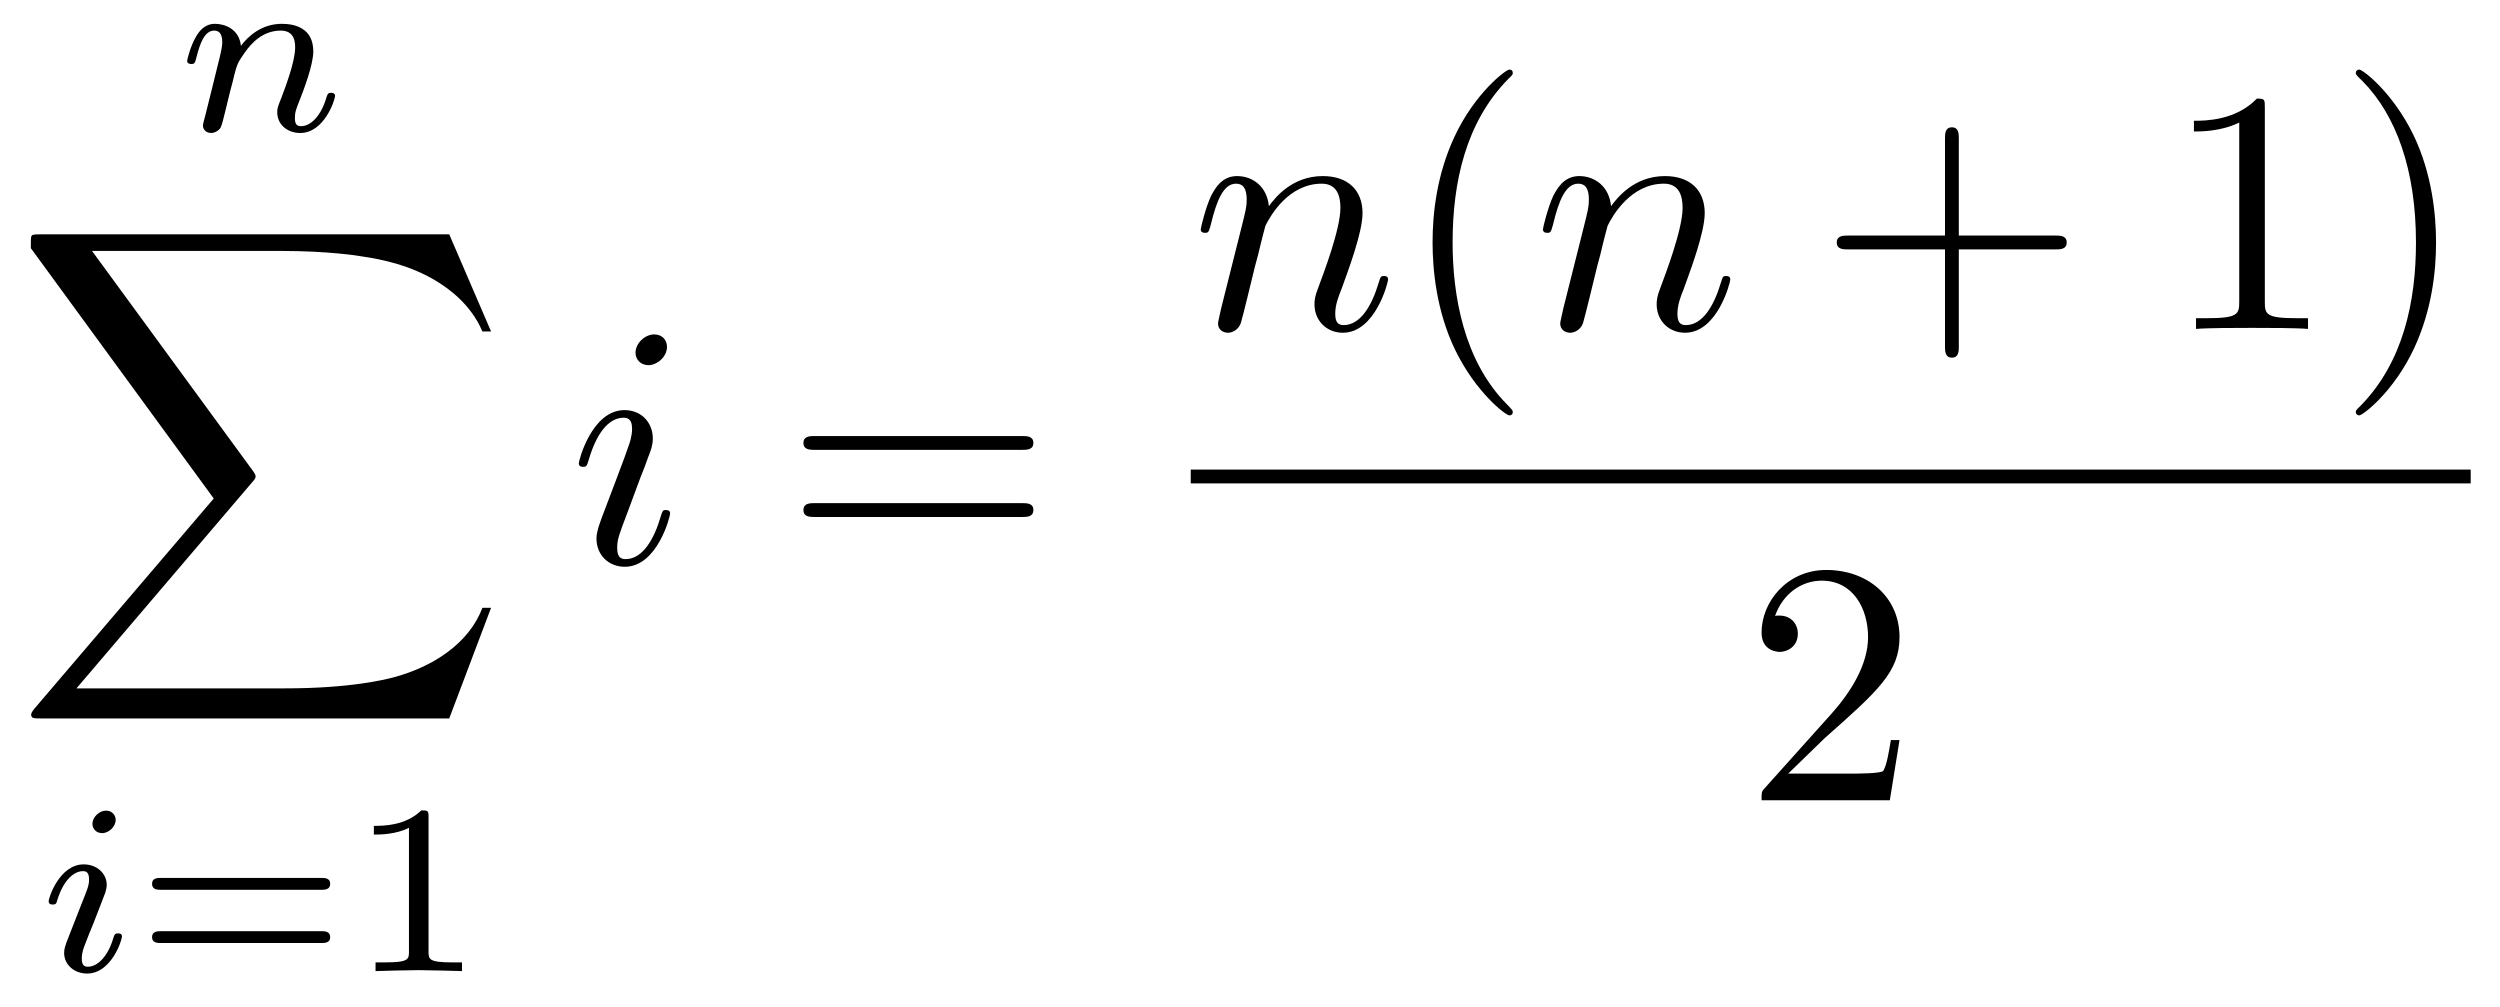
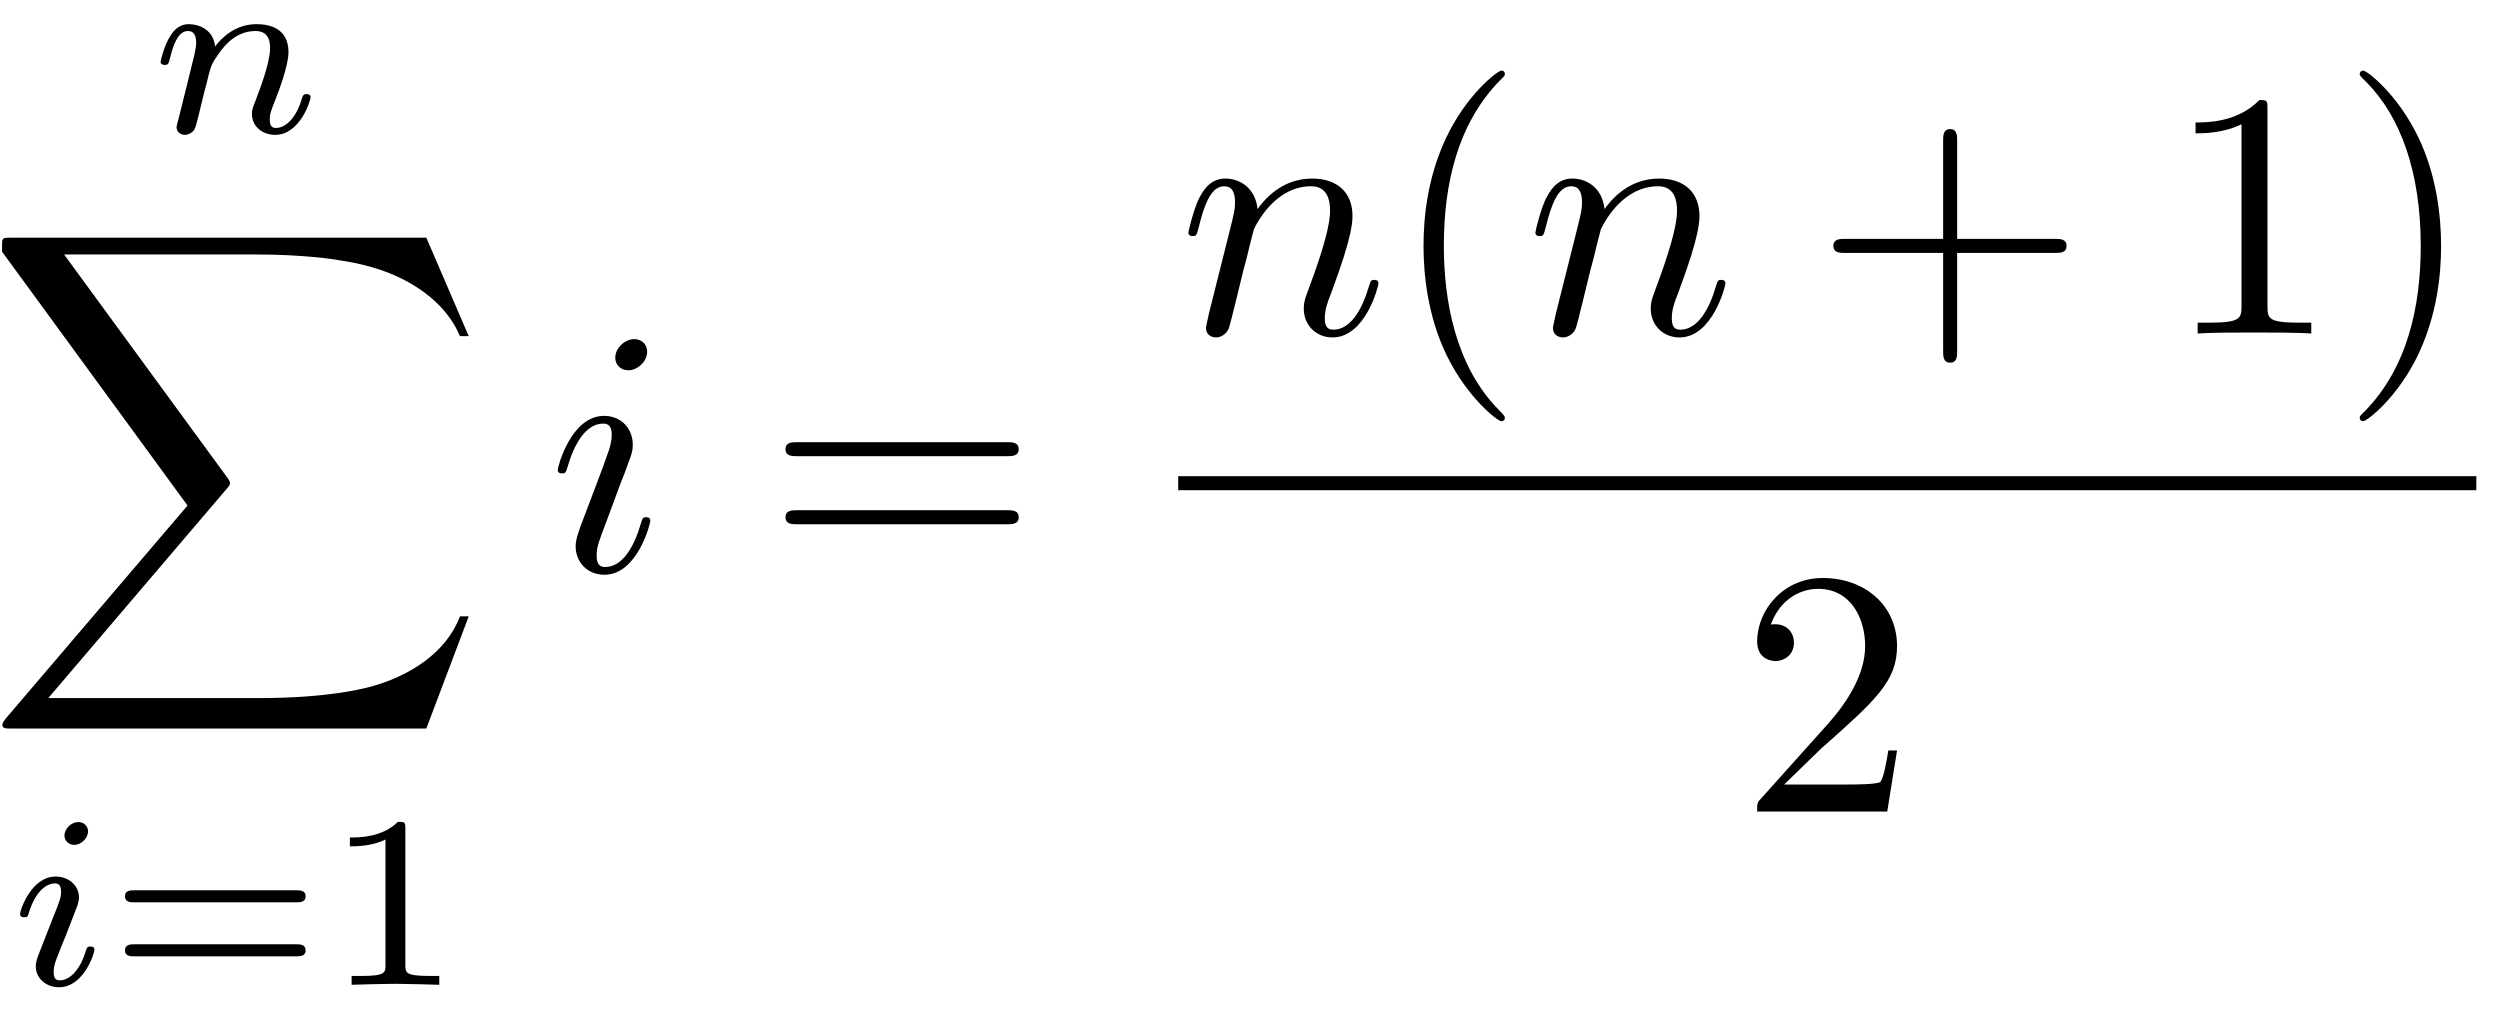
- <svg xmlns="http://www.w3.org/2000/svg" version="1.1" width="144pt" height="58pt" viewBox="0 -29 72 29">
+ <svg xmlns="http://www.w3.org/2000/svg" version="1.1" width="142pt" height="58pt" viewBox="0 -29 71 29">
  <g id="page1">
    <g transform="matrix(1 0 0 -1 0 0)">
-       <path d="M5.914 25.679C5.885 25.588 5.844 25.414 5.844 25.393C5.844 25.24 5.969 25.17 6.081 25.17C6.206 25.17 6.318 25.261 6.353 25.324C6.388 25.386 6.443 25.609 6.478 25.756C6.513 25.888 6.59 26.209 6.631 26.383C6.673 26.537 6.715 26.69 6.75 26.85C6.827 27.136 6.841 27.192 7.043 27.478C7.238 27.757 7.566 28.119 8.089 28.119C8.493 28.119 8.5 27.764 8.5 27.631C8.5 27.213 8.2 26.439 8.089 26.146C8.012 25.951 7.984 25.888 7.984 25.77C7.984 25.4 8.291 25.17 8.646 25.17C9.343 25.17 9.65 26.132 9.65 26.237C9.65 26.327 9.56 26.327 9.539 26.327C9.441 26.327 9.434 26.286 9.406 26.209C9.246 25.651 8.946 25.366 8.667 25.366C8.521 25.366 8.493 25.463 8.493 25.609C8.493 25.77 8.528 25.86 8.653 26.174C8.737 26.39 9.023 27.129 9.023 27.52C9.023 28.196 8.486 28.314 8.116 28.314C7.538 28.314 7.147 27.959 6.938 27.68C6.89 28.161 6.478 28.314 6.192 28.314C5.893 28.314 5.732 28.098 5.642 27.938C5.488 27.68 5.39 27.282 5.39 27.248C5.39 27.157 5.488 27.157 5.509 27.157C5.607 27.157 5.614 27.178 5.662 27.366C5.767 27.777 5.9 28.119 6.171 28.119C6.353 28.119 6.401 27.966 6.401 27.777C6.401 27.645 6.339 27.387 6.29 27.199C6.241 27.011 6.171 26.725 6.136 26.572L5.914 25.679Z" />
-       <path d="M12.938 8.309L14.143 11.496H13.893C13.505 10.46 12.449 9.783 11.304 9.484C11.095 9.434 10.119 9.175 8.207 9.175H2.202L7.271 15.121C7.341 15.2 7.361 15.23 7.361 15.28C7.361 15.3 7.361 15.33 7.291 15.429L2.65 21.773H8.107C9.442 21.773 10.348 21.633 10.438 21.613C10.976 21.534 11.842 21.365 12.629 20.867C12.878 20.708 13.555 20.259 13.893 19.453H14.143L12.938 22.251H1.167C.937 22.251 .927 22.241 .897 22.181C.888 22.151 .888 21.962 .888 21.853L6.156 14.643L.997 8.598C.897 8.479 .897 8.428 .897 8.418C.897 8.309 .987 8.309 1.167 8.309H12.938Z" />
-       <path d="M3.332 5.389C3.332 5.5 3.248 5.654 3.053 5.654C2.865 5.654 2.662 5.473 2.662 5.27C2.662 5.152 2.753 5.006 2.941 5.006C3.143 5.006 3.332 5.201 3.332 5.389ZM1.91 1.848C1.882 1.757 1.847 1.673 1.847 1.555C1.847 1.227 2.126 .962 2.509 .962C3.206 .962 3.513 1.924 3.513 2.029C3.513 2.119 3.422 2.119 3.401 2.119C3.304 2.119 3.297 2.078 3.269 2.001C3.109 1.443 2.802 1.158 2.53 1.158C2.391 1.158 2.356 1.248 2.356 1.401C2.356 1.562 2.405 1.694 2.467 1.848C2.537 2.036 2.614 2.224 2.69 2.405C2.753 2.573 3.004 3.207 3.032 3.291C3.053 3.36 3.074 3.444 3.074 3.514C3.074 3.841 2.795 4.106 2.411 4.106C1.721 4.106 1.401 3.158 1.401 3.04C1.401 2.949 1.498 2.949 1.519 2.949C1.617 2.949 1.624 2.984 1.645 3.061C1.826 3.66 2.133 3.911 2.391 3.911C2.502 3.911 2.565 3.855 2.565 3.667C2.565 3.507 2.523 3.402 2.349 2.97L1.91 1.848Z" />
-       <path d="M9.245 3.374C9.349 3.374 9.51 3.374 9.51 3.549C9.51 3.716 9.343 3.716 9.252 3.716H4.637C4.546 3.716 4.379 3.716 4.379 3.549C4.379 3.374 4.539 3.374 4.644 3.374H9.245ZM9.252 1.841C9.343 1.841 9.51 1.841 9.51 2.008C9.51 2.182 9.349 2.182 9.245 2.182H4.644C4.539 2.182 4.379 2.182 4.379 2.008C4.379 1.841 4.546 1.841 4.637 1.841H9.252ZM12.342 5.466C12.342 5.654 12.329 5.661 12.133 5.661C11.687 5.222 11.053 5.215 10.767 5.215V4.964C10.934 4.964 11.394 4.964 11.778 5.159V1.604C11.778 1.374 11.778 1.283 11.08 1.283H10.816V1.032C10.941 1.039 11.799 1.06 12.057 1.06C12.273 1.06 13.151 1.039 13.305 1.032V1.283H13.04C12.342 1.283 12.342 1.374 12.342 1.604V5.466Z" />
-       <path d="M19.209 19.011C19.209 19.21 19.07 19.369 18.841 19.369C18.572 19.369 18.303 19.111 18.303 18.842C18.303 18.653 18.443 18.483 18.681 18.483C18.91 18.483 19.209 18.712 19.209 19.011ZM18.452 15.267C18.572 15.555 18.572 15.575 18.671 15.844C18.751 16.044 18.801 16.183 18.801 16.372C18.801 16.82 18.482 17.189 17.984 17.189C17.048 17.189 16.67 15.745 16.67 15.655C16.67 15.555 16.769 15.555 16.789 15.555C16.889 15.555 16.899 15.575 16.949 15.735C17.218 16.671 17.616 16.969 17.954 16.969C18.034 16.969 18.204 16.969 18.204 16.651C18.204 16.442 18.134 16.233 18.094 16.133C18.014 15.874 17.566 14.719 17.407 14.291C17.307 14.032 17.178 13.703 17.178 13.494C17.178 13.026 17.516 12.677 17.994 12.677C18.93 12.677 19.299 14.121 19.299 14.211C19.299 14.311 19.209 14.311 19.179 14.311C19.08 14.311 19.08 14.281 19.03 14.131C18.851 13.504 18.522 12.897 18.014 12.897C17.845 12.897 17.775 12.996 17.775 13.225C17.775 13.474 17.835 13.614 18.064 14.221L18.452 15.267Z" />
-       <path d="M29.423 16.044C29.572 16.044 29.761 16.044 29.761 16.243S29.572 16.442 29.433 16.442H23.467C23.328 16.442 23.139 16.442 23.139 16.243S23.328 16.044 23.477 16.044H29.423ZM29.433 14.111C29.572 14.111 29.761 14.111 29.761 14.311C29.761 14.51 29.572 14.51 29.423 14.51H23.477C23.328 14.51 23.139 14.51 23.139 14.311C23.139 14.111 23.328 14.111 23.467 14.111H29.433Z" />
-       <path d="M35.168 20.115C35.139 19.965 35.079 19.736 35.079 19.686C35.079 19.507 35.218 19.417 35.368 19.417C35.487 19.417 35.666 19.497 35.736 19.696C35.746 19.716 35.865 20.184 35.925 20.433L36.144 21.33C36.204 21.549 36.264 21.768 36.314 21.997C36.354 22.166 36.433 22.455 36.443 22.495C36.592 22.803 37.12 23.71 38.066 23.71C38.515 23.71 38.604 23.341 38.604 23.013C38.604 22.395 38.116 21.12 37.957 20.692C37.867 20.463 37.857 20.344 37.857 20.234C37.857 19.766 38.206 19.417 38.674 19.417C39.61 19.417 39.978 20.871 39.978 20.951C39.978 21.051 39.889 21.051 39.859 21.051C39.759 21.051 39.759 21.021 39.71 20.871C39.51 20.194 39.182 19.637 38.694 19.637C38.525 19.637 38.455 19.736 38.455 19.965C38.455 20.214 38.544 20.453 38.634 20.672C38.823 21.2 39.241 22.295 39.241 22.863C39.241 23.53 38.813 23.929 38.096 23.929C37.2 23.929 36.712 23.291 36.543 23.062C36.493 23.62 36.085 23.929 35.626 23.929C35.168 23.929 34.979 23.54 34.88 23.361C34.72 23.022 34.581 22.435 34.581 22.395C34.581 22.295 34.68 22.295 34.7 22.295C34.8 22.295 34.81 22.305 34.87 22.525C35.039 23.232 35.238 23.71 35.597 23.71C35.796 23.71 35.905 23.58 35.905 23.251C35.905 23.042 35.875 22.933 35.746 22.415L35.168 20.115Z" />
-       <path d="M43.568 17.137C43.568 17.167 43.568 17.187 43.399 17.356C42.154 18.611 41.835 20.493 41.835 22.017C41.835 23.75 42.214 25.482 43.439 26.727C43.568 26.846 43.568 26.866 43.568 26.896C43.568 26.966 43.529 26.996 43.469 26.996C43.369 26.996 42.473 26.319 41.885 25.054C41.377 23.959 41.258 22.853 41.258 22.017C41.258 21.24 41.367 20.035 41.915 18.91C42.513 17.685 43.369 17.037 43.469 17.037C43.529 17.037 43.568 17.067 43.568 17.137Z" />
-       <path d="M45.023 20.115C44.994 19.965 44.934 19.736 44.934 19.686C44.934 19.507 45.073 19.417 45.223 19.417C45.342 19.417 45.521 19.497 45.591 19.696C45.601 19.716 45.72 20.184 45.78 20.433L45.999 21.33C46.059 21.549 46.119 21.768 46.169 21.997C46.209 22.166 46.288 22.455 46.298 22.495C46.447 22.803 46.975 23.71 47.921 23.71C48.37 23.71 48.459 23.341 48.459 23.013C48.459 22.395 47.971 21.12 47.812 20.692C47.722 20.463 47.712 20.344 47.712 20.234C47.712 19.766 48.061 19.417 48.529 19.417C49.465 19.417 49.833 20.871 49.833 20.951C49.833 21.051 49.744 21.051 49.714 21.051C49.614 21.051 49.614 21.021 49.565 20.871C49.365 20.194 49.037 19.637 48.549 19.637C48.38 19.637 48.31 19.736 48.31 19.965C48.31 20.214 48.399 20.453 48.489 20.672C48.678 21.2 49.096 22.295 49.096 22.863C49.096 23.53 48.668 23.929 47.951 23.929C47.055 23.929 46.567 23.291 46.398 23.062C46.348 23.62 45.94 23.929 45.481 23.929C45.023 23.929 44.834 23.54 44.735 23.361C44.575 23.022 44.436 22.435 44.436 22.395C44.436 22.295 44.535 22.295 44.555 22.295C44.655 22.295 44.665 22.305 44.725 22.525C44.894 23.232 45.093 23.71 45.452 23.71C45.651 23.71 45.76 23.58 45.76 23.251C45.76 23.042 45.73 22.933 45.601 22.415L45.023 20.115Z" />
-       <path d="M56.414 21.817H59.193C59.332 21.817 59.521 21.817 59.521 22.017C59.521 22.216 59.332 22.216 59.193 22.216H56.414V25.004C56.414 25.144 56.414 25.333 56.215 25.333C56.016 25.333 56.016 25.144 56.016 25.004V22.216H53.227C53.088 22.216 52.899 22.216 52.899 22.017C52.899 21.817 53.088 21.817 53.227 21.817H56.016V19.029C56.016 18.89 56.016 18.7 56.215 18.7C56.414 18.7 56.414 18.89 56.414 19.029V21.817Z" />
-       <path d="M65.227 25.9C65.227 26.14 65.227 26.16 64.998 26.16C64.38 25.522 63.504 25.522 63.185 25.522V25.213C63.384 25.213 63.972 25.213 64.49 25.472V20.314C64.49 19.955 64.46 19.836 63.563 19.836H63.245V19.527C63.593 19.557 64.46 19.557 64.858 19.557C65.257 19.557 66.123 19.557 66.471 19.527V19.836H66.153C65.257 19.836 65.227 19.945 65.227 20.314V25.9ZM70.158 22.017C70.158 22.793 70.049 23.998 69.501 25.124C68.903 26.349 68.047 26.996 67.947 26.996C67.888 26.996 67.847 26.956 67.847 26.896C67.847 26.866 67.847 26.846 68.037 26.667C69.013 25.681 69.58 24.098 69.58 22.017C69.58 20.314 69.212 18.561 67.977 17.306C67.847 17.187 67.847 17.167 67.847 17.137C67.847 17.077 67.888 17.037 67.947 17.037C68.047 17.037 68.943 17.715 69.531 18.979C70.038 20.075 70.158 21.18 70.158 22.017Z" />
-       <path d="M34.293 15.277H71.156" stroke="#000" fill="none" stroke-width=".398" stroke-miterlimit="10" />
-       <path d="M51.5 6.72L52.555 7.745C54.109 9.12 54.706 9.658 54.706 10.653C54.706 11.789 53.81 12.585 52.595 12.585C51.47 12.585 50.733 11.669 50.733 10.783C50.733 10.225 51.231 10.225 51.261 10.225C51.43 10.225 51.778 10.345 51.778 10.753C51.778 11.012 51.599 11.271 51.251 11.271C51.171 11.271 51.151 11.271 51.121 11.261C51.35 11.908 51.888 12.277 52.466 12.277C53.372 12.277 53.8 11.47 53.8 10.653C53.8 9.857 53.302 9.07 52.754 8.453L50.842 6.321C50.733 6.212 50.733 6.192 50.733 5.953H54.427L54.706 7.686H54.457C54.407 7.387 54.338 6.949 54.238 6.8C54.169 6.72 53.511 6.72 53.292 6.72H51.5Z" />
+       <path d="M5.084 25.679C5.056 25.588 5.014 25.414 5.014 25.393C5.014 25.24 5.139 25.17 5.251 25.17C5.376 25.17 5.488 25.261 5.523 25.324C5.558 25.386 5.613 25.609 5.648 25.756C5.683 25.888 5.76 26.209 5.801 26.383C5.843 26.537 5.885 26.69 5.92 26.85C5.997 27.136 6.011 27.192 6.213 27.478C6.408 27.757 6.736 28.119 7.259 28.119C7.663 28.119 7.67 27.764 7.67 27.631C7.67 27.213 7.37 26.439 7.259 26.146C7.182 25.951 7.154 25.888 7.154 25.77C7.154 25.4 7.461 25.17 7.816 25.17C8.513 25.17 8.82 26.132 8.82 26.237C8.82 26.327 8.73 26.327 8.709 26.327C8.611 26.327 8.604 26.286 8.576 26.209C8.416 25.651 8.116 25.366 7.837 25.366C7.691 25.366 7.663 25.463 7.663 25.609C7.663 25.77 7.698 25.86 7.823 26.174C7.907 26.39 8.193 27.129 8.193 27.52C8.193 28.196 7.656 28.314 7.286 28.314C6.708 28.314 6.317 27.959 6.108 27.68C6.06 28.161 5.648 28.314 5.362 28.314C5.063 28.314 4.902 28.098 4.812 27.938C4.658 27.68 4.561 27.282 4.561 27.248C4.561 27.157 4.658 27.157 4.679 27.157C4.777 27.157 4.784 27.178 4.832 27.366C4.937 27.777 5.07 28.119 5.341 28.119C5.523 28.119 5.571 27.966 5.571 27.777C5.571 27.645 5.509 27.387 5.46 27.199C5.411 27.011 5.341 26.725 5.306 26.572L5.084 25.679Z" />
+       <path d="M12.107 8.309L13.312 11.496H13.063C12.675 10.46 11.619 9.783 10.474 9.484C10.265 9.434 9.289 9.175 7.377 9.175H1.372L6.441 15.121C6.511 15.2 6.531 15.23 6.531 15.28C6.531 15.3 6.531 15.33 6.461 15.429L1.82 21.773H7.277C8.612 21.773 9.518 21.633 9.608 21.613C10.146 21.534 11.012 21.365 11.799 20.867C12.048 20.708 12.725 20.259 13.063 19.453H13.312L12.107 22.251H.337C.107 22.251 .098 22.241 .068 22.181C.058 22.151 .058 21.962 .058 21.853L5.326 14.643L.167 8.598C.068 8.479 .068 8.428 .068 8.418C.068 8.309 .157 8.309 .337 8.309H12.107Z" />
+       <path d="M2.501 5.389C2.501 5.5 2.417 5.654 2.222 5.654C2.034 5.654 1.831 5.473 1.831 5.27C1.831 5.152 1.922 5.006 2.11 5.006C2.312 5.006 2.501 5.201 2.501 5.389ZM1.079 1.848C1.051 1.757 1.016 1.673 1.016 1.555C1.016 1.227 1.295 .962 1.678 .962C2.375 .962 2.682 1.924 2.682 2.029C2.682 2.119 2.591 2.119 2.57 2.119C2.473 2.119 2.466 2.078 2.438 2.001C2.278 1.443 1.971 1.158 1.699 1.158C1.56 1.158 1.525 1.248 1.525 1.401C1.525 1.562 1.574 1.694 1.636 1.848C1.706 2.036 1.783 2.224 1.859 2.405C1.922 2.573 2.173 3.207 2.201 3.291C2.222 3.36 2.243 3.444 2.243 3.514C2.243 3.841 1.964 4.106 1.58 4.106C.89 4.106 .57 3.158 .57 3.04C.57 2.949 .667 2.949 .688 2.949C.786 2.949 .793 2.984 .814 3.061C.995 3.66 1.302 3.911 1.56 3.911C1.671 3.911 1.734 3.855 1.734 3.667C1.734 3.507 1.692 3.402 1.518 2.97L1.079 1.848Z" />
+       <path d="M8.415 3.374C8.519 3.374 8.68 3.374 8.68 3.549C8.68 3.716 8.513 3.716 8.422 3.716H3.807C3.716 3.716 3.549 3.716 3.549 3.549C3.549 3.374 3.709 3.374 3.814 3.374H8.415ZM8.422 1.841C8.513 1.841 8.68 1.841 8.68 2.008C8.68 2.182 8.519 2.182 8.415 2.182H3.814C3.709 2.182 3.549 2.182 3.549 2.008C3.549 1.841 3.716 1.841 3.807 1.841H8.422ZM11.512 5.466C11.512 5.654 11.499 5.661 11.303 5.661C10.857 5.222 10.223 5.215 9.937 5.215V4.964C10.104 4.964 10.564 4.964 10.948 5.159V1.604C10.948 1.374 10.948 1.283 10.25 1.283H9.986V1.032C10.111 1.039 10.969 1.06 11.227 1.06C11.443 1.06 12.321 1.039 12.475 1.032V1.283H12.21C11.512 1.283 11.512 1.374 11.512 1.604V5.466Z" />
+       <path d="M18.379 19.011C18.379 19.21 18.24 19.369 18.011 19.369C17.742 19.369 17.473 19.111 17.473 18.842C17.473 18.653 17.613 18.483 17.851 18.483C18.08 18.483 18.379 18.712 18.379 19.011ZM17.622 15.267C17.742 15.555 17.742 15.575 17.841 15.844C17.921 16.044 17.971 16.183 17.971 16.372C17.971 16.82 17.652 17.189 17.154 17.189C16.218 17.189 15.84 15.745 15.84 15.655C15.84 15.555 15.939 15.555 15.959 15.555C16.059 15.555 16.069 15.575 16.118 15.735C16.388 16.671 16.786 16.969 17.124 16.969C17.204 16.969 17.373 16.969 17.373 16.651C17.373 16.442 17.304 16.233 17.264 16.133C17.184 15.874 16.736 14.719 16.577 14.291C16.477 14.032 16.348 13.703 16.348 13.494C16.348 13.026 16.686 12.677 17.164 12.677C18.1 12.677 18.469 14.121 18.469 14.211C18.469 14.311 18.379 14.311 18.349 14.311C18.25 14.311 18.25 14.281 18.2 14.131C18.021 13.504 17.692 12.897 17.184 12.897C17.015 12.897 16.945 12.996 16.945 13.225C16.945 13.474 17.005 13.614 17.234 14.221L17.622 15.267Z" />
+       <path d="M28.593 16.044C28.742 16.044 28.931 16.044 28.931 16.243S28.742 16.442 28.603 16.442H22.637C22.498 16.442 22.309 16.442 22.309 16.243S22.498 16.044 22.647 16.044H28.593ZM28.603 14.111C28.742 14.111 28.931 14.111 28.931 14.311C28.931 14.51 28.742 14.51 28.593 14.51H22.647C22.498 14.51 22.309 14.51 22.309 14.311C22.309 14.111 22.498 14.111 22.637 14.111H28.603Z" />
+       <path d="M34.338 20.115C34.309 19.965 34.249 19.736 34.249 19.686C34.249 19.507 34.388 19.417 34.538 19.417C34.657 19.417 34.836 19.497 34.906 19.696C34.916 19.716 35.035 20.184 35.095 20.433L35.314 21.33C35.374 21.549 35.434 21.768 35.484 21.997C35.524 22.166 35.603 22.455 35.613 22.495C35.762 22.803 36.29 23.71 37.236 23.71C37.684 23.71 37.774 23.341 37.774 23.013C37.774 22.395 37.286 21.12 37.127 20.692C37.037 20.463 37.027 20.344 37.027 20.234C37.027 19.766 37.376 19.417 37.844 19.417C38.78 19.417 39.148 20.871 39.148 20.951C39.148 21.051 39.059 21.051 39.029 21.051C38.929 21.051 38.929 21.021 38.879 20.871C38.68 20.194 38.352 19.637 37.864 19.637C37.694 19.637 37.624 19.736 37.624 19.965C37.624 20.214 37.714 20.453 37.804 20.672C37.993 21.2 38.411 22.295 38.411 22.863C38.411 23.53 37.983 23.929 37.266 23.929C36.37 23.929 35.882 23.291 35.713 23.062C35.663 23.62 35.254 23.929 34.796 23.929C34.338 23.929 34.149 23.54 34.049 23.361C33.89 23.022 33.751 22.435 33.751 22.395C33.751 22.295 33.85 22.295 33.87 22.295C33.97 22.295 33.98 22.305 34.039 22.525C34.209 23.232 34.408 23.71 34.767 23.71C34.966 23.71 35.075 23.58 35.075 23.251C35.075 23.042 35.045 22.933 34.916 22.415L34.338 20.115Z" />
+       <path d="M42.738 17.137C42.738 17.167 42.738 17.187 42.569 17.356C41.324 18.611 41.005 20.493 41.005 22.017C41.005 23.75 41.384 25.482 42.609 26.727C42.738 26.846 42.738 26.866 42.738 26.896C42.738 26.966 42.699 26.996 42.639 26.996C42.539 26.996 41.643 26.319 41.055 25.054C40.547 23.959 40.428 22.853 40.428 22.017C40.428 21.24 40.537 20.035 41.085 18.91C41.683 17.685 42.539 17.037 42.639 17.037C42.699 17.037 42.738 17.067 42.738 17.137Z" />
+       <path d="M44.192 20.115C44.163 19.965 44.103 19.736 44.103 19.686C44.103 19.507 44.242 19.417 44.392 19.417C44.511 19.417 44.69 19.497 44.76 19.696C44.77 19.716 44.889 20.184 44.949 20.433L45.168 21.33C45.228 21.549 45.288 21.768 45.338 21.997C45.378 22.166 45.457 22.455 45.467 22.495C45.616 22.803 46.144 23.71 47.09 23.71C47.539 23.71 47.628 23.341 47.628 23.013C47.628 22.395 47.14 21.12 46.981 20.692C46.891 20.463 46.881 20.344 46.881 20.234C46.881 19.766 47.23 19.417 47.698 19.417C48.634 19.417 49.002 20.871 49.002 20.951C49.002 21.051 48.913 21.051 48.883 21.051C48.783 21.051 48.783 21.021 48.734 20.871C48.534 20.194 48.206 19.637 47.718 19.637C47.549 19.637 47.479 19.736 47.479 19.965C47.479 20.214 47.568 20.453 47.658 20.672C47.847 21.2 48.265 22.295 48.265 22.863C48.265 23.53 47.837 23.929 47.12 23.929C46.224 23.929 45.736 23.291 45.567 23.062C45.517 23.62 45.109 23.929 44.65 23.929C44.192 23.929 44.003 23.54 43.904 23.361C43.744 23.022 43.605 22.435 43.605 22.395C43.605 22.295 43.704 22.295 43.724 22.295C43.824 22.295 43.834 22.305 43.894 22.525C44.063 23.232 44.262 23.71 44.621 23.71C44.82 23.71 44.929 23.58 44.929 23.251C44.929 23.042 44.899 22.933 44.77 22.415L44.192 20.115Z" />
+       <path d="M55.583 21.817H58.362C58.501 21.817 58.69 21.817 58.69 22.017C58.69 22.216 58.501 22.216 58.362 22.216H55.583V25.004C55.583 25.144 55.583 25.333 55.384 25.333C55.185 25.333 55.185 25.144 55.185 25.004V22.216H52.396C52.257 22.216 52.068 22.216 52.068 22.017C52.068 21.817 52.257 21.817 52.396 21.817H55.185V19.029C55.185 18.89 55.185 18.7 55.384 18.7C55.583 18.7 55.583 18.89 55.583 19.029V21.817Z" />
+       <path d="M64.396 25.9C64.396 26.14 64.396 26.16 64.166 26.16C63.549 25.522 62.673 25.522 62.354 25.522V25.213C62.553 25.213 63.141 25.213 63.659 25.472V20.314C63.659 19.955 63.629 19.836 62.733 19.836H62.414V19.527C62.763 19.557 63.629 19.557 64.027 19.557C64.426 19.557 65.292 19.557 65.64 19.527V19.836H65.322C64.426 19.836 64.396 19.945 64.396 20.314V25.9ZM69.327 22.017C69.327 22.793 69.218 23.998 68.67 25.124C68.072 26.349 67.216 26.996 67.116 26.996C67.056 26.996 67.016 26.956 67.016 26.896C67.016 26.866 67.016 26.846 67.206 26.667C68.182 25.681 68.749 24.098 68.749 22.017C68.749 20.314 68.381 18.561 67.146 17.306C67.016 17.187 67.016 17.167 67.016 17.137C67.016 17.077 67.056 17.037 67.116 17.037C67.216 17.037 68.112 17.715 68.7 18.979C69.207 20.075 69.327 21.18 69.327 22.017Z" />
+       <path d="M33.461 15.277H70.328" stroke="#000" fill="none" stroke-width=".398" stroke-miterlimit="10" />
+       <path d="M50.67 6.72L51.725 7.745C53.279 9.12 53.876 9.658 53.876 10.653C53.876 11.789 52.98 12.585 51.765 12.585C50.64 12.585 49.903 11.669 49.903 10.783C49.903 10.225 50.401 10.225 50.431 10.225C50.6 10.225 50.948 10.345 50.948 10.753C50.948 11.012 50.769 11.271 50.421 11.271C50.341 11.271 50.321 11.271 50.291 11.261C50.52 11.908 51.058 12.277 51.636 12.277C52.542 12.277 52.97 11.47 52.97 10.653C52.97 9.857 52.472 9.07 51.924 8.453L50.013 6.321C49.903 6.212 49.903 6.192 49.903 5.953H53.598L53.876 7.686H53.628C53.578 7.387 53.508 6.949 53.408 6.8C53.339 6.72 52.681 6.72 52.462 6.72H50.67Z" />
    </g>
  </g>
</svg>
